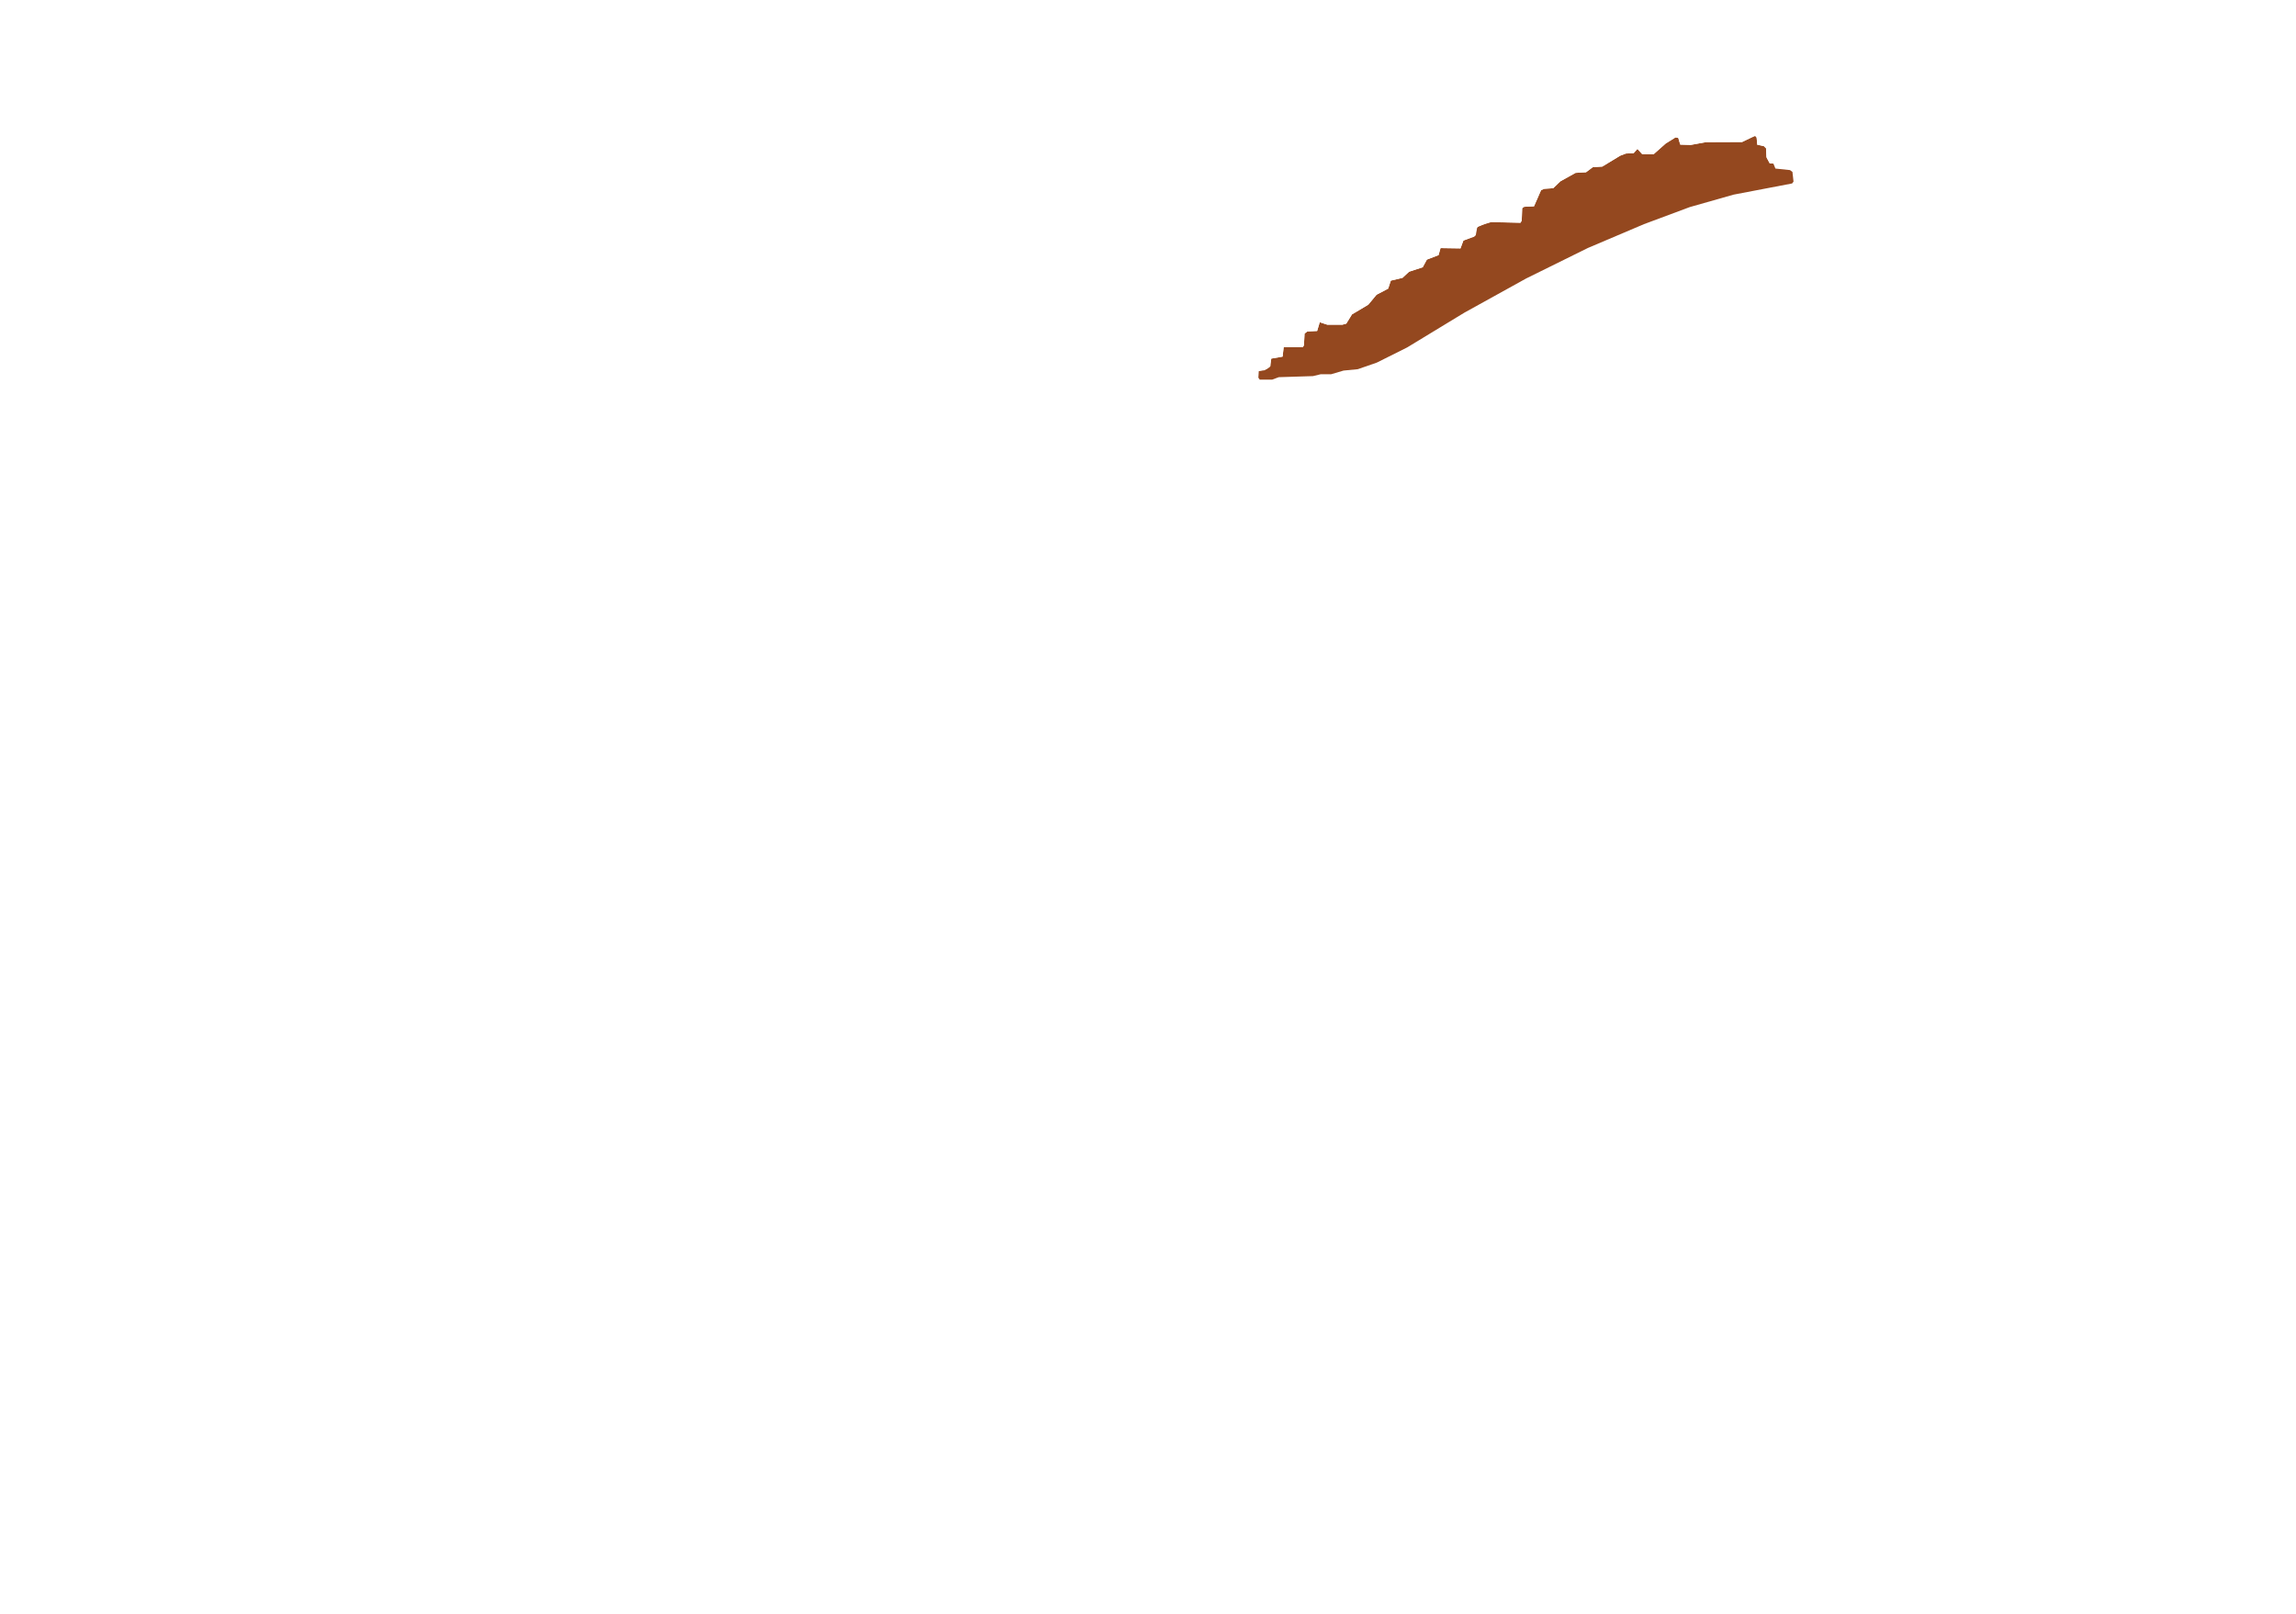
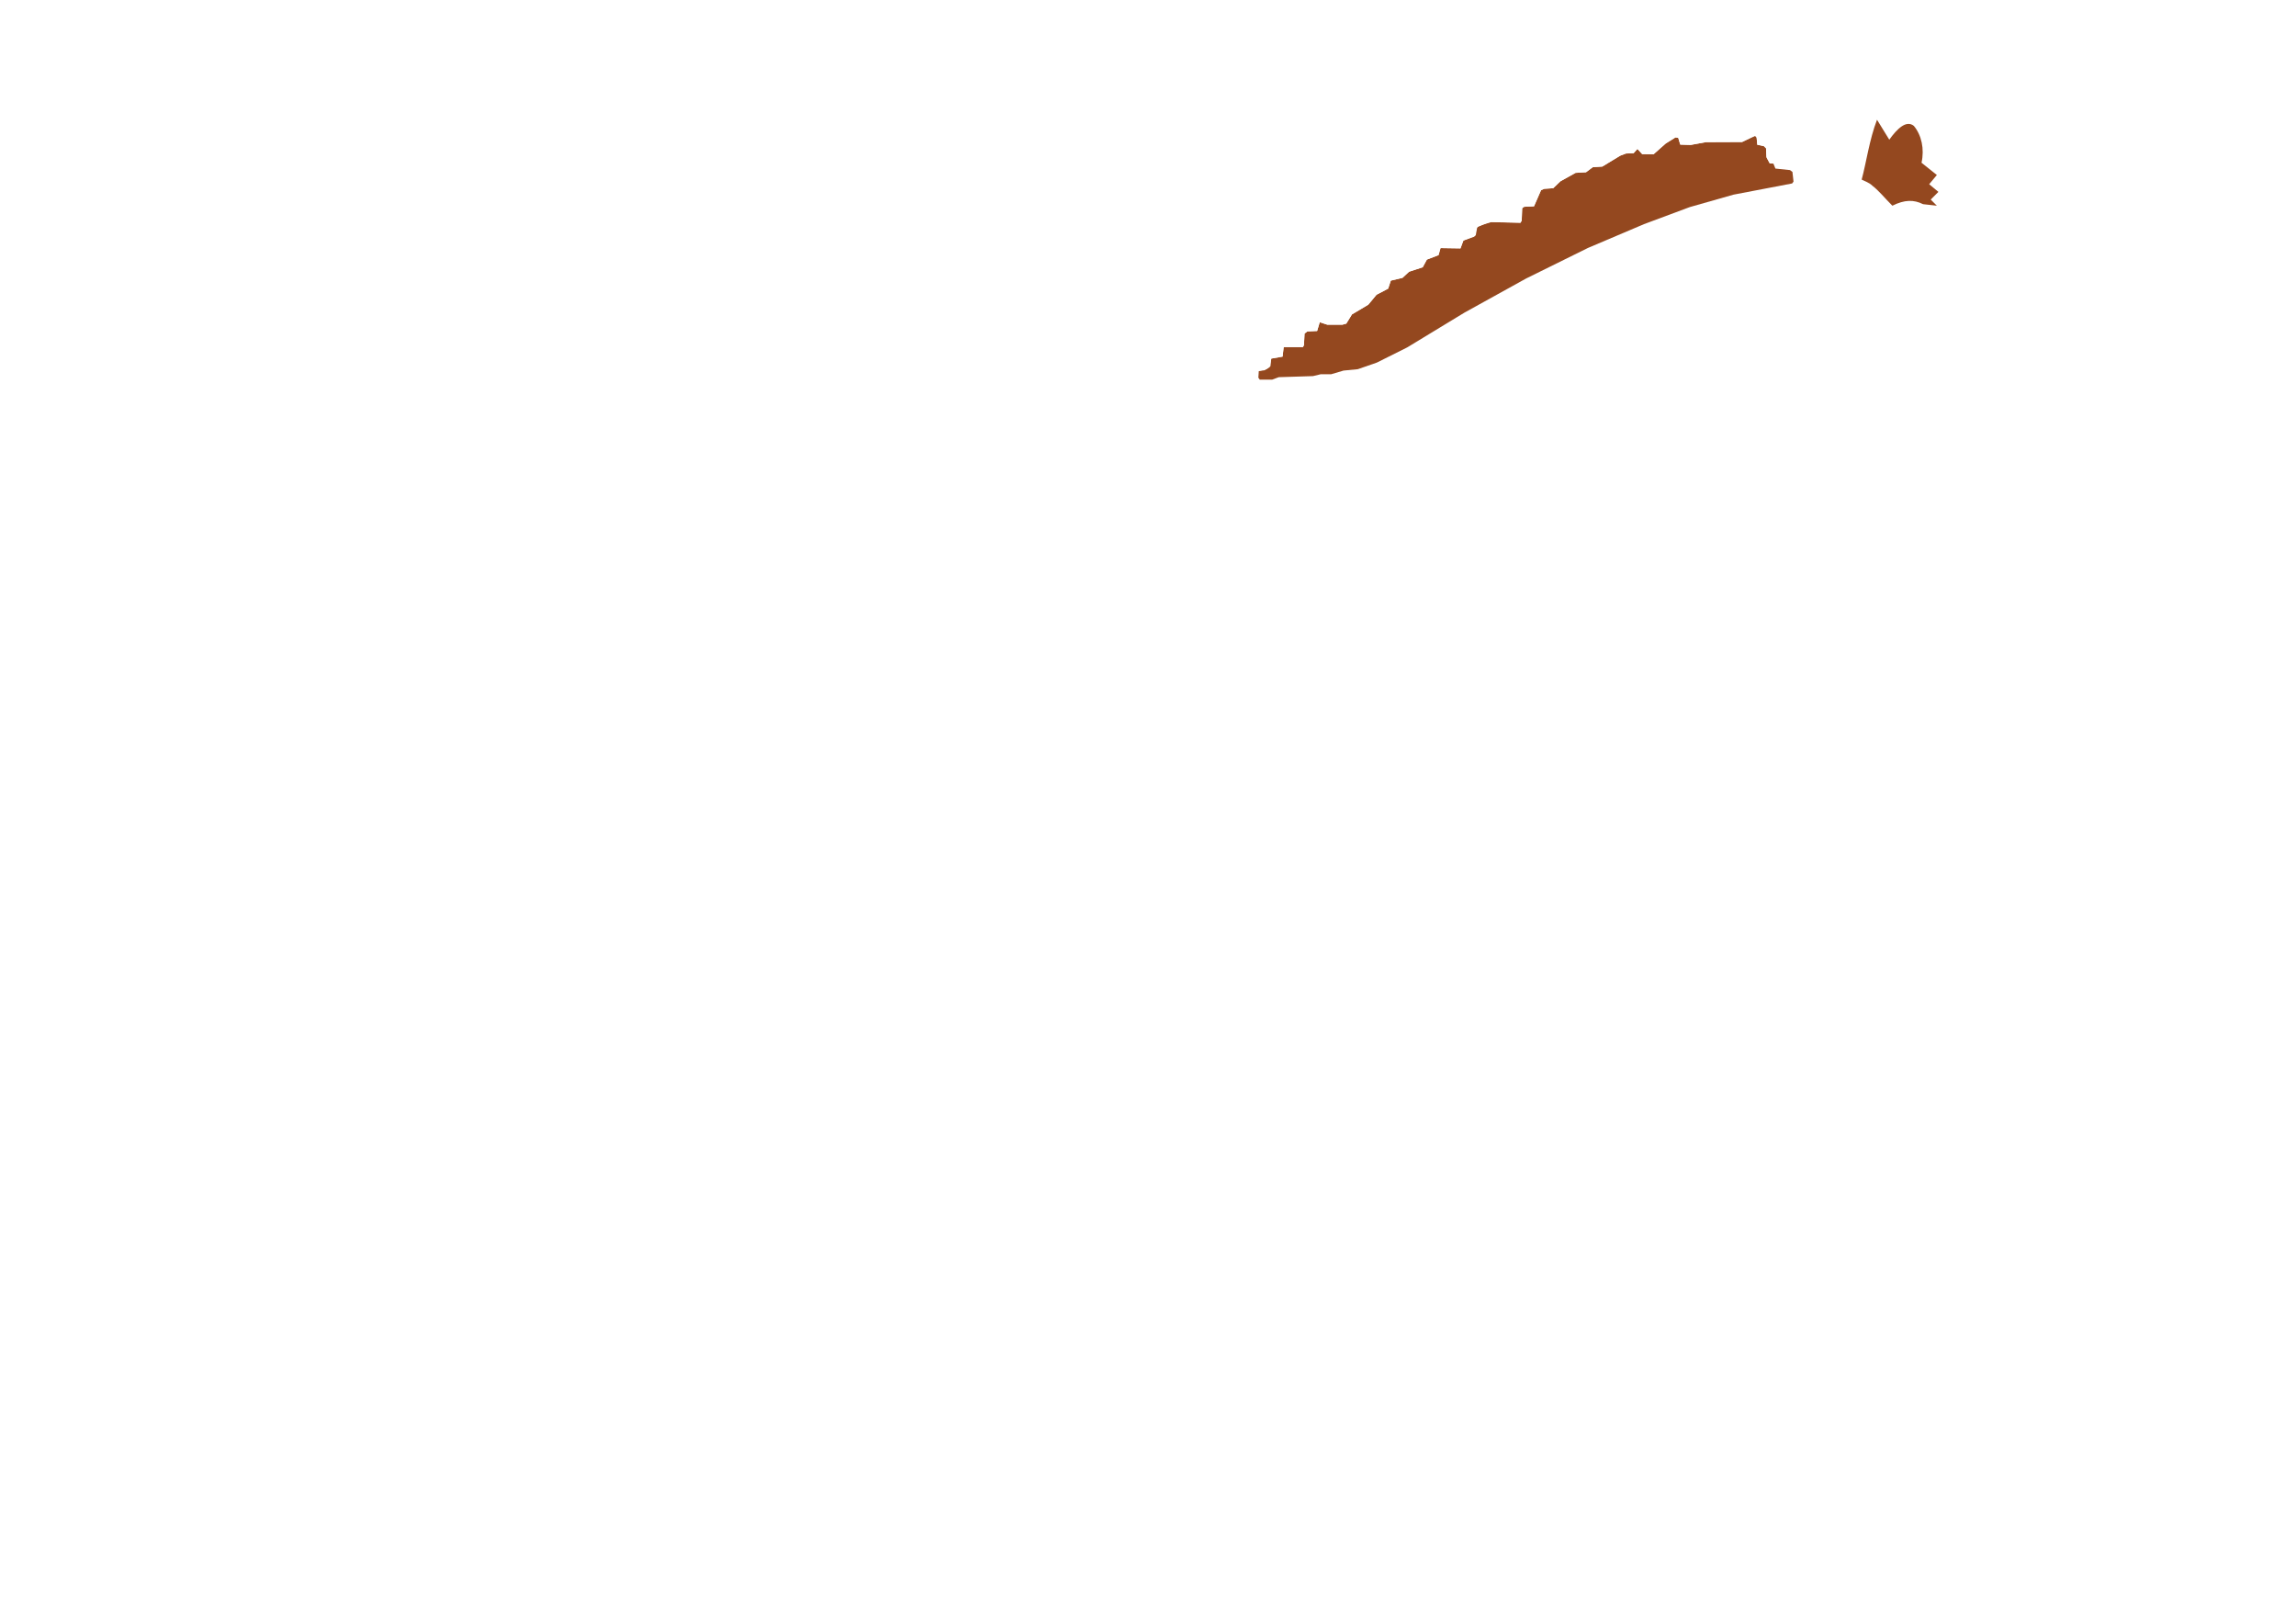
<svg xmlns="http://www.w3.org/2000/svg" width="1496" height="1051" viewBox="0 0 1496 1051">
  <defs>
    <clipPath id="qh_foal_master_01__mane_chestnut__clip-silhouette">
      <path clip-rule="evenodd" d="M330.6,1017.1 L312.6,1017.3 L291.5,1014.0 L285.7,1010.8 L280.1,1005.2 L274.5,995.9 L275.3,988.5 L279.4,979.2 L278.6,973.6 L268.7,951.9 L256.7,937.0 L252.3,927.7 L250.9,920.9 L251.6,909.2 L257.1,870.1 L261.5,803.2 L260.2,718.9 L255.9,687.9 L256.5,679.2 L261.0,668.7 L279.9,642.6 L292.3,621.6 L299.7,606.7 L309.0,584.4 L313.4,572.0 L316.6,556.5 L316.6,544.7 L313.4,528.0 L307.2,505.7 L294.0,469.3 L293.7,475.3 L296.1,494.5 L296.1,513.1 L292.9,529.8 L285.3,552.1 L283.9,551.5 L285.6,541.6 L285.5,533.6 L284.7,532.8 L281.1,548.4 L277.4,557.7 L270.6,569.5 L263.6,578.2 L261.8,578.2 L261.6,576.9 L264.9,570.1 L264.5,567.6 L267.5,562.1 L267.1,558.3 L268.2,555.3 L268.0,553.2 L264.9,551.2 L261.2,552.2 L260.4,554.0 L255.1,572.6 L253.3,576.3 L253.7,579.4 L256.7,580.0 L254.0,583.8 L251.2,586.4 L250.0,586.2 L249.9,583.8 L253.5,574.5 L253.1,571.9 L241.9,584.1 L234.5,589.5 L228.9,592.1 L227.6,591.2 L227.6,590.0 L231.6,584.4 L234.2,576.3 L234.2,566.4 L226.3,547.8 L221.8,530.5 L221.8,514.3 L225.2,496.9 L214.7,513.1 L213.2,512.5 L223.5,477.2 L226.1,465.4 L224.3,456.1 L224.2,450.5 L220.7,441.2 L219.9,436.2 L220.6,419.5 L225.8,397.7 L222.0,404.0 L220.2,410.2 L217.8,410.2 L216.2,405.3 L217.0,396.0 L223.2,376.1 L231.4,360.3 L225.8,365.1 L224.6,364.9 L224.4,363.1 L227.5,352.0 L230.0,346.4 L234.8,339.6 L251.3,322.2 L243.8,323.7 L241.9,322.8 L241.9,320.8 L255.4,306.7 L274.5,294.9 L264.9,297.6 L264.0,296.2 L264.9,294.6 L269.8,289.7 L275.4,286.1 L295.2,280.8 L308.9,275.9 L335.5,262.9 L361.6,248.9 L386.3,237.8 L413.0,227.9 L429.7,222.9 L439.0,220.9 L455.1,219.0 L486.8,219.0 L514.0,222.8 L631.2,250.6 L658.4,255.5 L681.4,258.6 L716.1,262.4 L732.2,263.0 L747.1,261.7 L768.1,257.3 L807.2,244.6 L825.2,240.5 L827.8,238.5 L828.3,233.6 L835.7,232.3 L836.4,226.1 L848.9,226.1 L849.6,224.9 L850.0,217.3 L851.8,215.9 L858.2,215.6 L859.9,209.9 L864.8,211.5 L874.7,211.5 L877.2,210.8 L880.9,204.8 L891.5,198.5 L896.9,192.0 L904.5,188.0 L906.2,182.8 L913.8,181.0 L918.1,177.0 L927.0,174.1 L929.7,169.1 L937.3,166.2 L938.6,161.6 L951.6,161.8 L953.5,156.7 L960.5,154.2 L961.6,153.0 L962.5,148.0 L968.3,145.4 L972.1,144.6 L990.7,145.1 L991.5,143.7 L991.8,135.6 L993.1,134.7 L999.5,134.4 L1004.1,123.9 L1006.1,123.0 L1012.0,122.6 L1016.7,118.1 L1026.6,112.6 L1033.4,112.2 L1037.8,108.9 L1044.0,108.5 L1055.7,101.4 L1059.4,100.0 L1064.4,99.8 L1066.9,97.0 L1070.0,100.4 L1077.4,100.5 L1085.3,93.5 L1091.7,89.5 L1093.5,89.8 L1094.8,94.2 L1101.6,94.4 L1111.5,92.6 L1135.1,92.5 L1143.7,88.5 L1144.6,89.8 L1145.0,94.3 L1149.3,95.2 L1150.7,96.6 L1151.1,102.8 L1153.3,106.5 L1170.9,104.1 L1173.7,103.2 L1176.5,104.2 L1178.5,105.9 L1186.9,96.3 L1188.4,92.8 L1190.5,91.7 L1198.0,81.4 L1206.0,63.6 L1212.7,57.0 L1221.3,50.0 L1226.5,46.1 L1227.9,51.6 L1223.9,71.1 L1226.2,87.5 L1242.2,71.1 L1253.9,57.8 L1258.2,50.3 L1260.5,49.7 L1263.4,45.6 L1264.5,45.7 L1262.1,65.6 L1256.3,99.1 L1262.9,105.9 L1267.8,116.4 L1268.6,122.0 L1265.2,126.0 L1256.7,133.2 L1271.1,148.7 L1282.7,165.4 L1287.1,174.7 L1301.6,213.1 L1307.8,226.1 L1344.7,287.5 L1360.2,318.5 L1362.8,328.4 L1362.1,338.9 L1352.8,363.7 L1347.7,369.6 L1343.3,372.6 L1333.4,376.3 L1326.0,376.6 L1323.5,379.5 L1320.4,381.4 L1314.2,381.4 L1309.8,380.2 L1297.5,380.8 L1293.7,380.1 L1289.2,378.0 L1285.5,374.3 L1280.2,359.4 L1278.4,356.9 L1263.4,348.1 L1246.6,340.3 L1213.2,318.3 L1208.2,315.9 L1196.4,313.0 L1185.3,308.7 L1176.6,303.8 L1164.2,294.2 L1151.8,293.4 L1143.1,294.8 L1133.2,297.9 L1123.3,303.5 L1116.5,308.9 L1104.4,321.0 L1062.8,372.4 L1040.2,398.9 L1028.3,417.0 L1020.9,433.8 L1017.4,453.0 L1009.7,475.3 L1002.6,505.7 L997.6,516.8 L991.4,527.4 L983.2,537.6 L970.8,549.3 L952.7,563.3 L950.6,581.3 L937.7,638.3 L934.0,659.4 L930.8,687.3 L930.8,731.9 L927.2,749.9 L926.5,770.3 L922.6,785.8 L918.0,798.2 L917.2,802.5 L916.0,824.9 L916.0,880.0 L917.4,889.3 L922.8,907.9 L926.1,927.7 L928.5,935.2 L936.0,948.8 L944.5,960.6 L949.9,966.2 L953.9,974.9 L967.9,996.5 L969.9,1000.9 L969.0,1004.3 L965.2,1006.6 L957.2,1008.6 L943.5,1009.3 L930.5,1008.0 L916.3,1005.5 L912.6,1004.1 L903.6,994.7 L901.3,990.3 L900.5,984.8 L902.9,974.9 L902.9,971.1 L901.5,968.0 L889.3,948.8 L882.8,942.3 L876.6,938.0 L874.0,933.9 L868.2,914.7 L868.3,906.1 L871.3,886.8 L873.8,854.6 L873.8,795.7 L871.3,779.6 L869.2,772.8 L868.4,772.8 L864.7,780.9 L860.8,795.1 L857.7,814.9 L852.2,863.3 L855.2,889.9 L854.0,908.5 L856.0,919.7 L858.5,927.1 L864.1,937.7 L870.6,945.7 L877.7,959.4 L887.9,975.5 L889.8,979.2 L889.6,981.8 L884.7,984.3 L874.7,986.3 L855.5,986.9 L845.6,986.3 L838.8,984.9 L830.1,978.2 L825.0,971.8 L823.6,968.0 L823.8,962.5 L827.8,953.2 L827.2,950.1 L816.6,925.3 L806.6,914.3 L804.0,908.5 L802.6,901.1 L802.6,891.2 L813.7,839.1 L823.0,776.5 L823.0,761.0 L818.1,741.8 L818.0,730.0 L823.6,695.9 L824.9,661.2 L829.2,612.9 L829.8,592.4 L828.5,580.7 L826.4,571.4 L785.5,569.2 L696.9,562.3 L670.2,559.2 L649.8,555.4 L615.1,546.1 L581.6,533.7 L542.5,515.1 L515.3,500.2 L510.2,506.3 L498.1,532.9 L487.2,547.8 L470.5,575.1 L467.4,581.9 L457.8,611.7 L452.2,625.9 L425.9,675.5 L419.7,692.2 L411.6,721.4 L407.8,738.1 L405.3,754.8 L406.5,779.6 L417.7,840.4 L422.8,862.7 L433.6,893.0 L437.7,911.0 L441.4,919.1 L448.2,929.6 L463.2,944.9 L485.0,976.1 L486.3,979.8 L484.3,982.6 L480.6,984.3 L470.0,986.3 L445.8,986.9 L437.8,986.3 L432.8,984.9 L421.7,975.2 L418.5,970.5 L417.7,963.7 L419.3,956.3 L416.1,950.5 L404.9,936.8 L388.0,925.9 L383.1,920.3 L381.2,916.0 L378.6,904.8 L378.0,895.5 L371.8,853.4 L360.6,795.7 L351.5,758.5 L346.8,735.0 L339.2,709.1 L333.2,725.7 L321.1,747.4 L316.8,757.9 L312.9,771.6 L309.2,799.5 L305.5,875.1 L306.1,889.3 L309.2,911.0 L308.6,931.5 L310.6,942.6 L319.2,963.1 L322.4,968.7 L327.0,974.2 L329.8,981.7 L339.4,999.0 L344.4,1010.2 L343.6,1011.7 L339.9,1014.0ZM1228.0,91.1 L1229.5,90.0 L1228.6,89.8 L1226.9,91.0ZM1232.2,112.4 L1237.2,110.1 L1238.2,107.7 L1237.6,105.5 L1232.7,103.6 L1226.2,104.1 L1223.3,103.0 L1222.5,103.5 L1217.3,113.3 L1221.7,110.4 L1226.7,108.6 L1230.3,108.6 L1230.6,109.7 L1228.9,111.7 L1230.4,112.7Z" />
    </clipPath>
  </defs>
  <g id="qh_foal_master_01__mane_chestnut" style="mix-blend-mode:multiply" clip-path="url(#qh_foal_master_01__mane_chestnut__clip-silhouette)">
    <path id="qh_foal_master_01__mane_chestnut__fill" fill="#94481F" fill-rule="evenodd" d="M828.9,247.3 L820.8,247.3 L819.9,246.0 L820.2,241.7 L823.9,241.2 L827.2,239.2 L828.3,233.6 L835.7,232.3 L836.4,226.1 L848.9,226.1 L849.6,224.9 L850.0,217.3 L851.8,215.9 L858.2,215.6 L859.9,209.9 L864.8,211.5 L874.7,211.5 L877.2,210.8 L880.9,204.8 L891.5,198.5 L896.9,192.0 L904.5,188.0 L906.2,182.8 L913.8,181.0 L918.1,177.0 L927.0,174.1 L929.7,169.1 L937.3,166.2 L938.6,161.6 L951.6,161.8 L953.5,156.7 L961.2,153.6 L962.0,148.7 L963.4,147.3 L971.4,144.7 L990.7,145.1 L991.5,143.7 L991.8,135.6 L993.1,134.7 L999.5,134.4 L1004.1,123.9 L1006.1,123.0 L1012.0,122.6 L1016.7,118.1 L1026.6,112.6 L1033.4,112.2 L1037.8,108.9 L1044.0,108.5 L1055.7,101.4 L1059.4,100.0 L1064.4,99.8 L1066.9,97.0 L1070.0,100.4 L1077.4,100.5 L1085.3,93.5 L1091.7,89.5 L1093.5,89.8 L1094.8,94.2 L1101.6,94.4 L1111.5,92.6 L1135.1,92.5 L1143.1,88.4 L1144.5,89.2 L1145.0,94.3 L1149.3,95.2 L1150.7,96.6 L1150.9,102.2 L1153.0,106.4 L1155.5,106.6 L1156.8,109.8 L1166.3,110.8 L1167.9,112.0 L1168.6,118.3 L1167.7,119.5 L1129.5,126.8 L1101.0,134.9 L1071.2,146.0 L1034.7,161.5 L994.4,181.4 L954.1,203.7 L916.9,226.3 L897.1,236.2 L884.7,240.5 L875.4,241.4 L867.3,243.8 L860.5,243.8 L855.5,245.0 L833.2,245.7Z" />
  </g>
+   <path id="qh_foal_master_01__mane_chestnut__forelock-repair" fill="#94481F" d="M1213,117 C1216,106 1218,91 1223,78 L1231,91 C1236,84 1242,78 1247,82 C1252,88 1254,97 1252,106 L1262,114 L1257,120 L1263,125 L1258,130 L1262,134 L1253,133 C1247,130 1241,130 1233,134 C1228,129 1224,124 1220,121 C1218,119 1215,118 1213,117Z" />
</svg>
